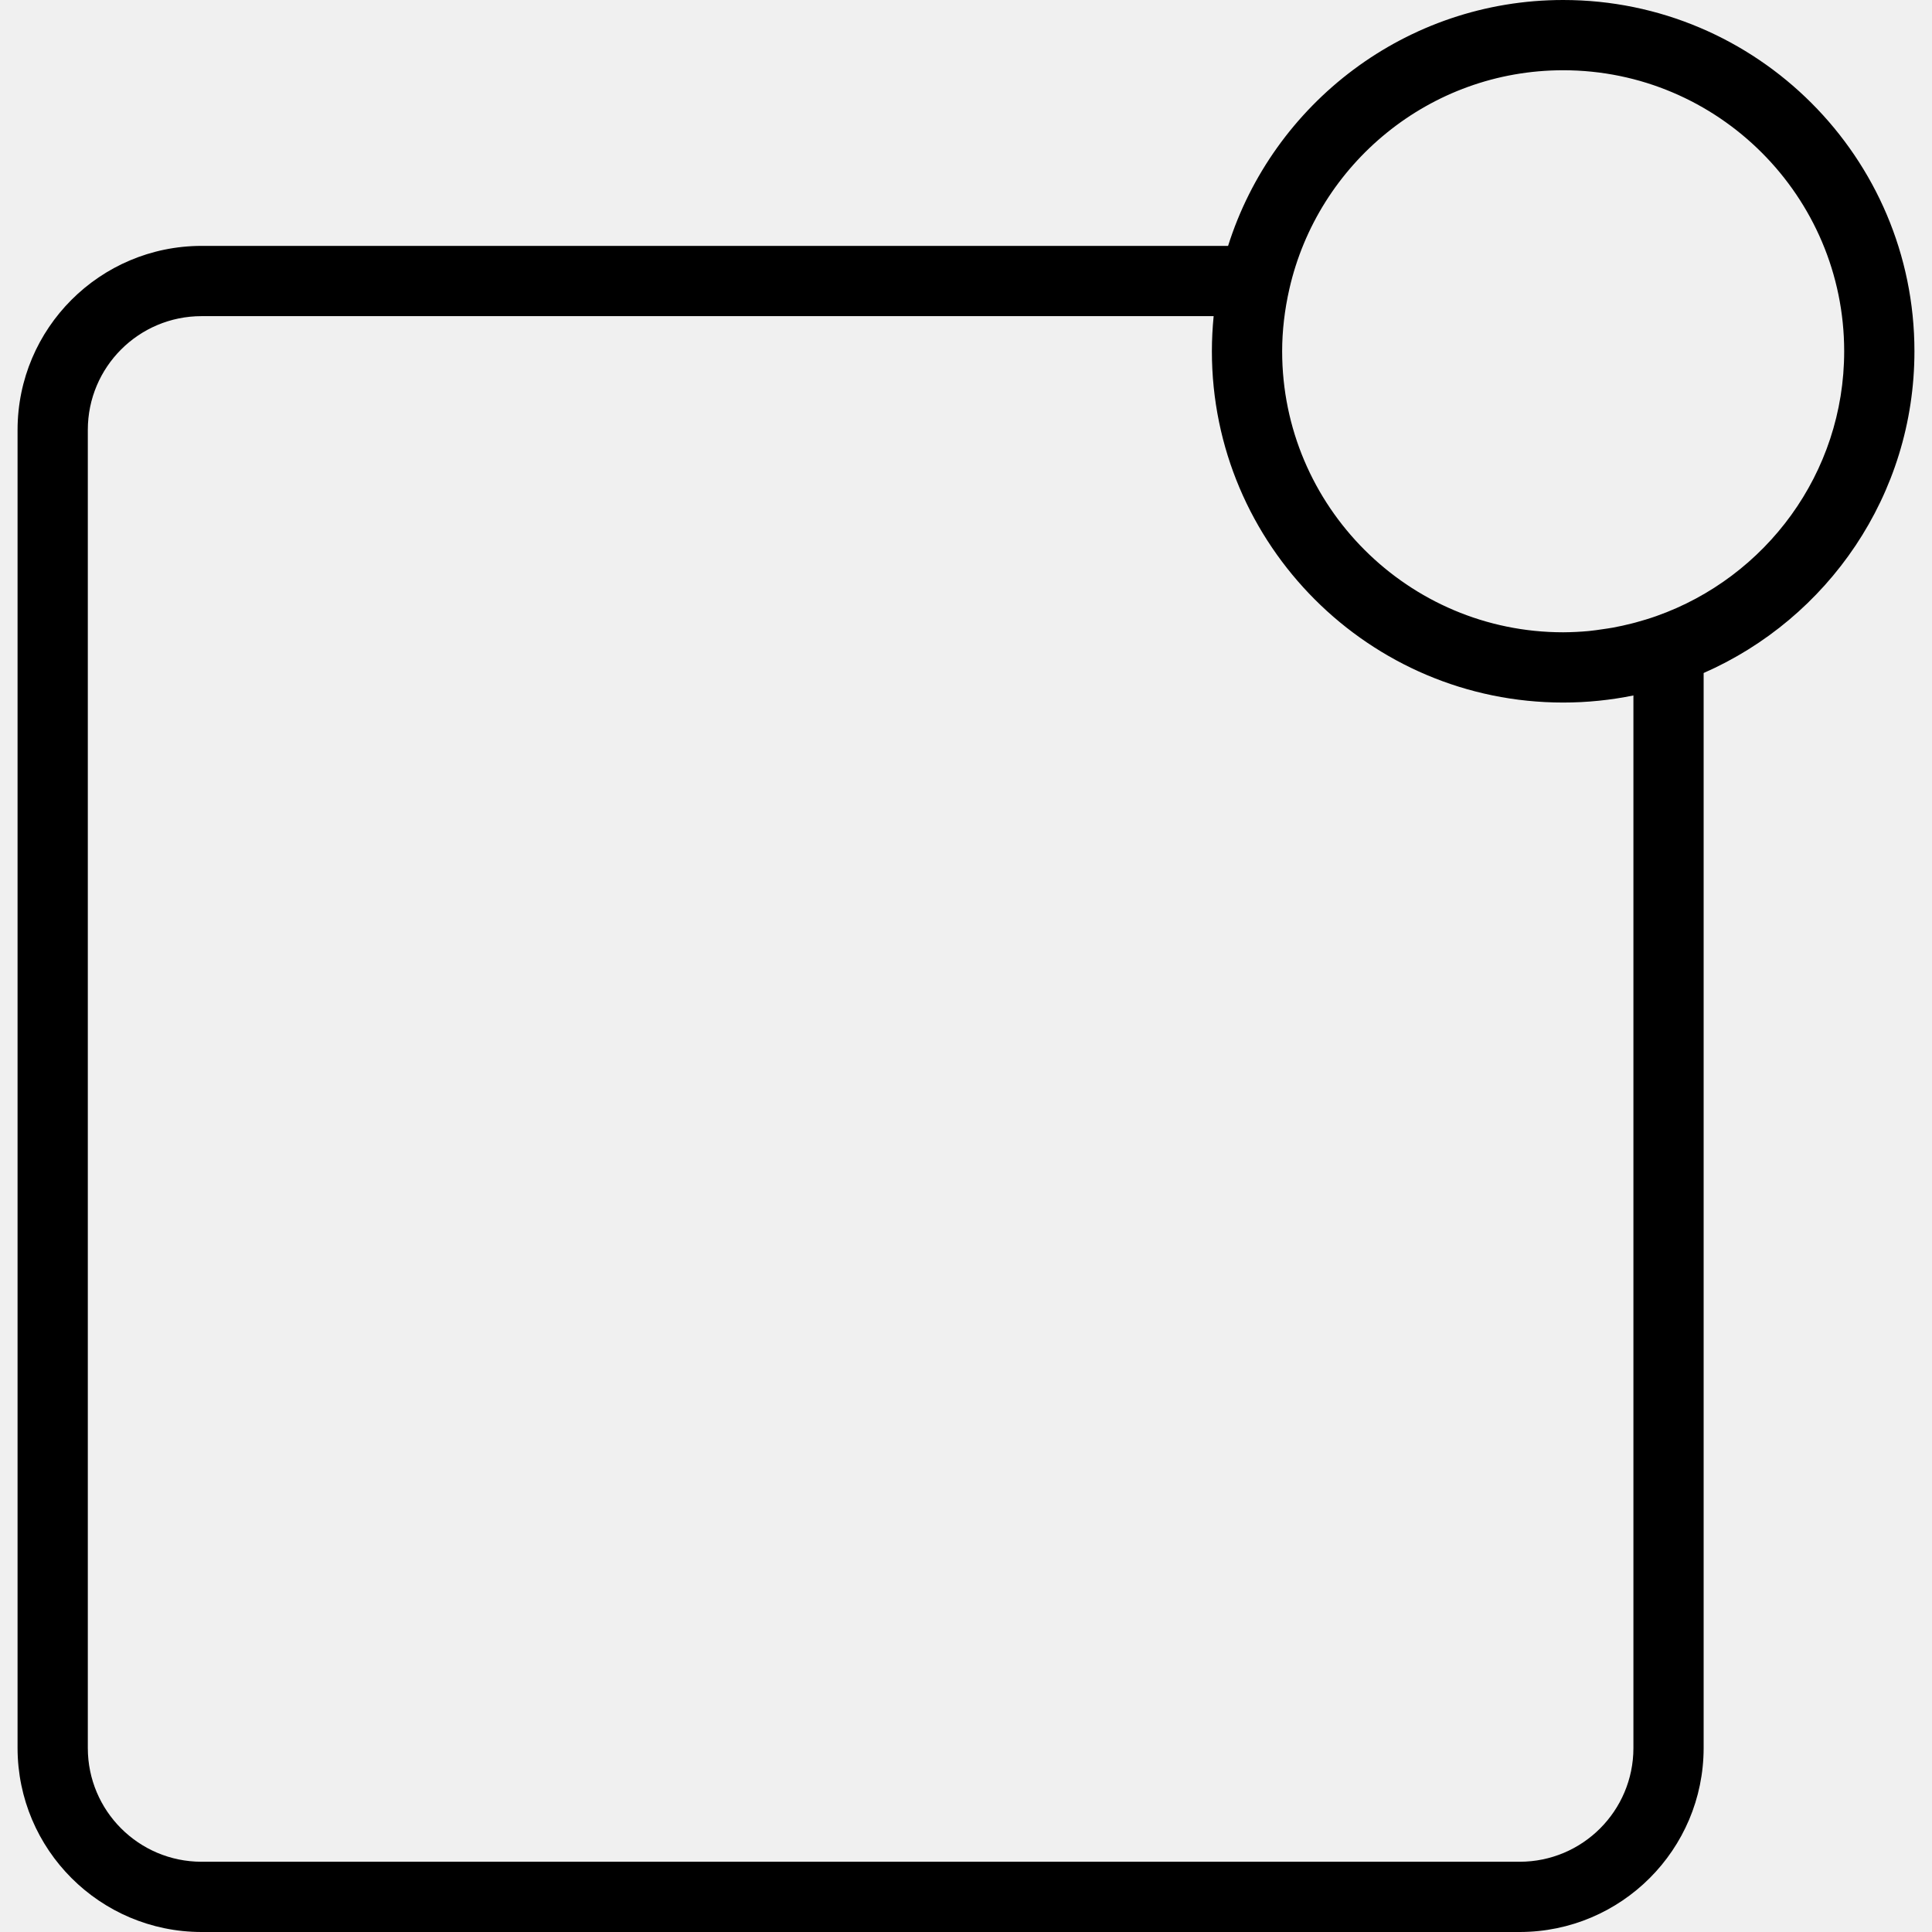
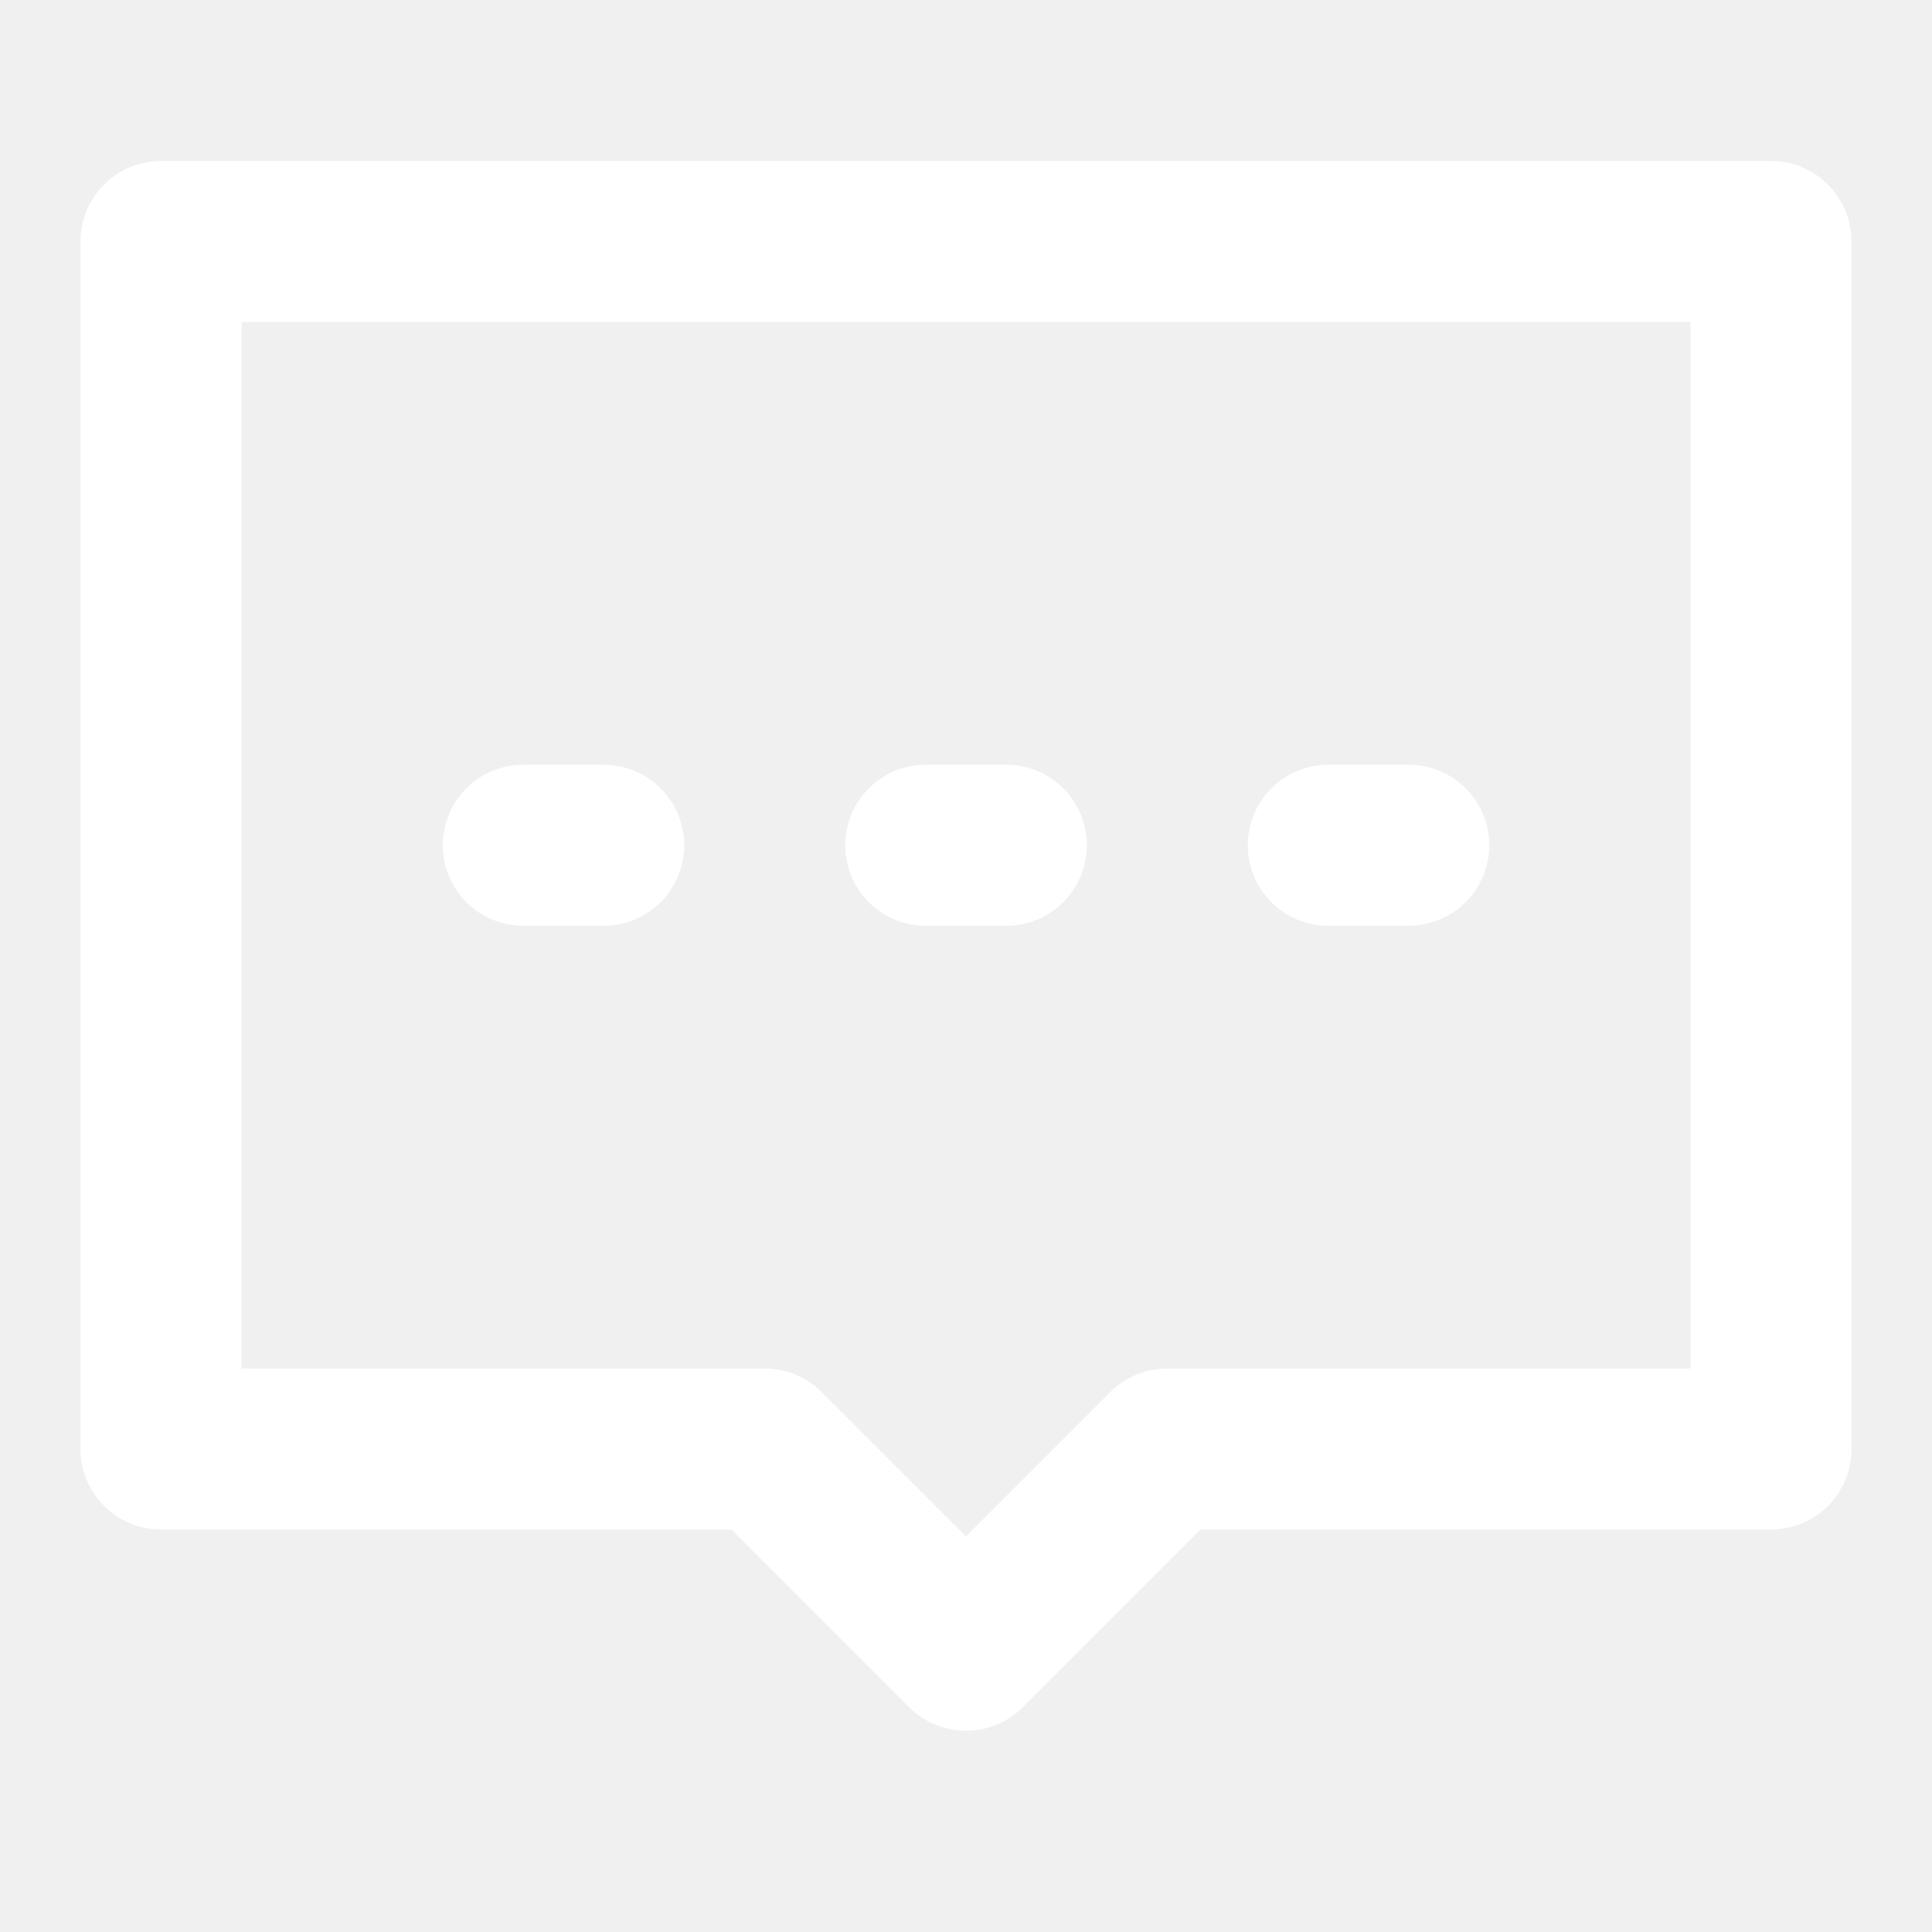
- <svg xmlns="http://www.w3.org/2000/svg" t="1686547337182" class="icon" viewBox="0 0 1024 1024" version="1.1" p-id="2206" width="200" height="200">
-   <path d="M1014.691 186.182c0-102.661-83.521-186.182-186.182-186.182-83.205 0-153.805 54.886-177.599 130.327H106.775A97.597 97.597 0 0 0 9.309 227.793v698.722A97.597 97.597 0 0 0 106.775 1024h698.722a97.578 97.578 0 0 0 97.466-97.466V356.706C968.648 327.903 1014.691 262.349 1014.691 186.182z m-148.945 740.352A60.286 60.286 0 0 1 805.516 986.764H106.775A60.286 60.286 0 0 1 46.545 926.534v-698.74A60.286 60.286 0 0 1 106.775 167.564H643.258c-0.596 6.125-0.931 12.325-0.931 18.618 0 102.661 83.521 186.182 186.182 186.182 12.753 0 25.209-1.303 37.236-3.761v557.931z m12.176-600.008c-3.686 1.303-7.41 2.42-11.152 3.444l-2.029 0.521a152.688 152.688 0 0 1-9.942 2.178c-1.713 0.317-3.463 0.54-5.194 0.801-2.495 0.372-5.008 0.745-7.503 0.987a156.3 156.3 0 0 1-13.591 0.67c-82.125 0-148.945-66.821-148.945-148.945 0-10.799 1.285-21.914 3.835-33.085C698.498 86.854 757.76 37.236 828.509 37.236c82.125 0 148.945 66.821 148.945 148.945 0 64.791-41.667 119.901-99.533 140.344z" fill="fff" p-id="2207" />
+ <svg xmlns="http://www.w3.org/2000/svg" width="28" height="28" viewBox="0 0 48 48" fill="none">
+   <path d="M4 6H44V36H29L24 41L19 36H4V6Z" fill="none" stroke="#ffffff" stroke-width="4" stroke-linecap="round" stroke-linejoin="round" />
+   <path d="M23 21H25.003" stroke="#ffffff" stroke-width="4" stroke-linecap="round" />
+   <path d="M33.001 21H35" stroke="#ffffff" stroke-width="4" stroke-linecap="round" />
+   <path d="M13.001 21H15" stroke="#ffffff" stroke-width="4" stroke-linecap="round" />
</svg>
